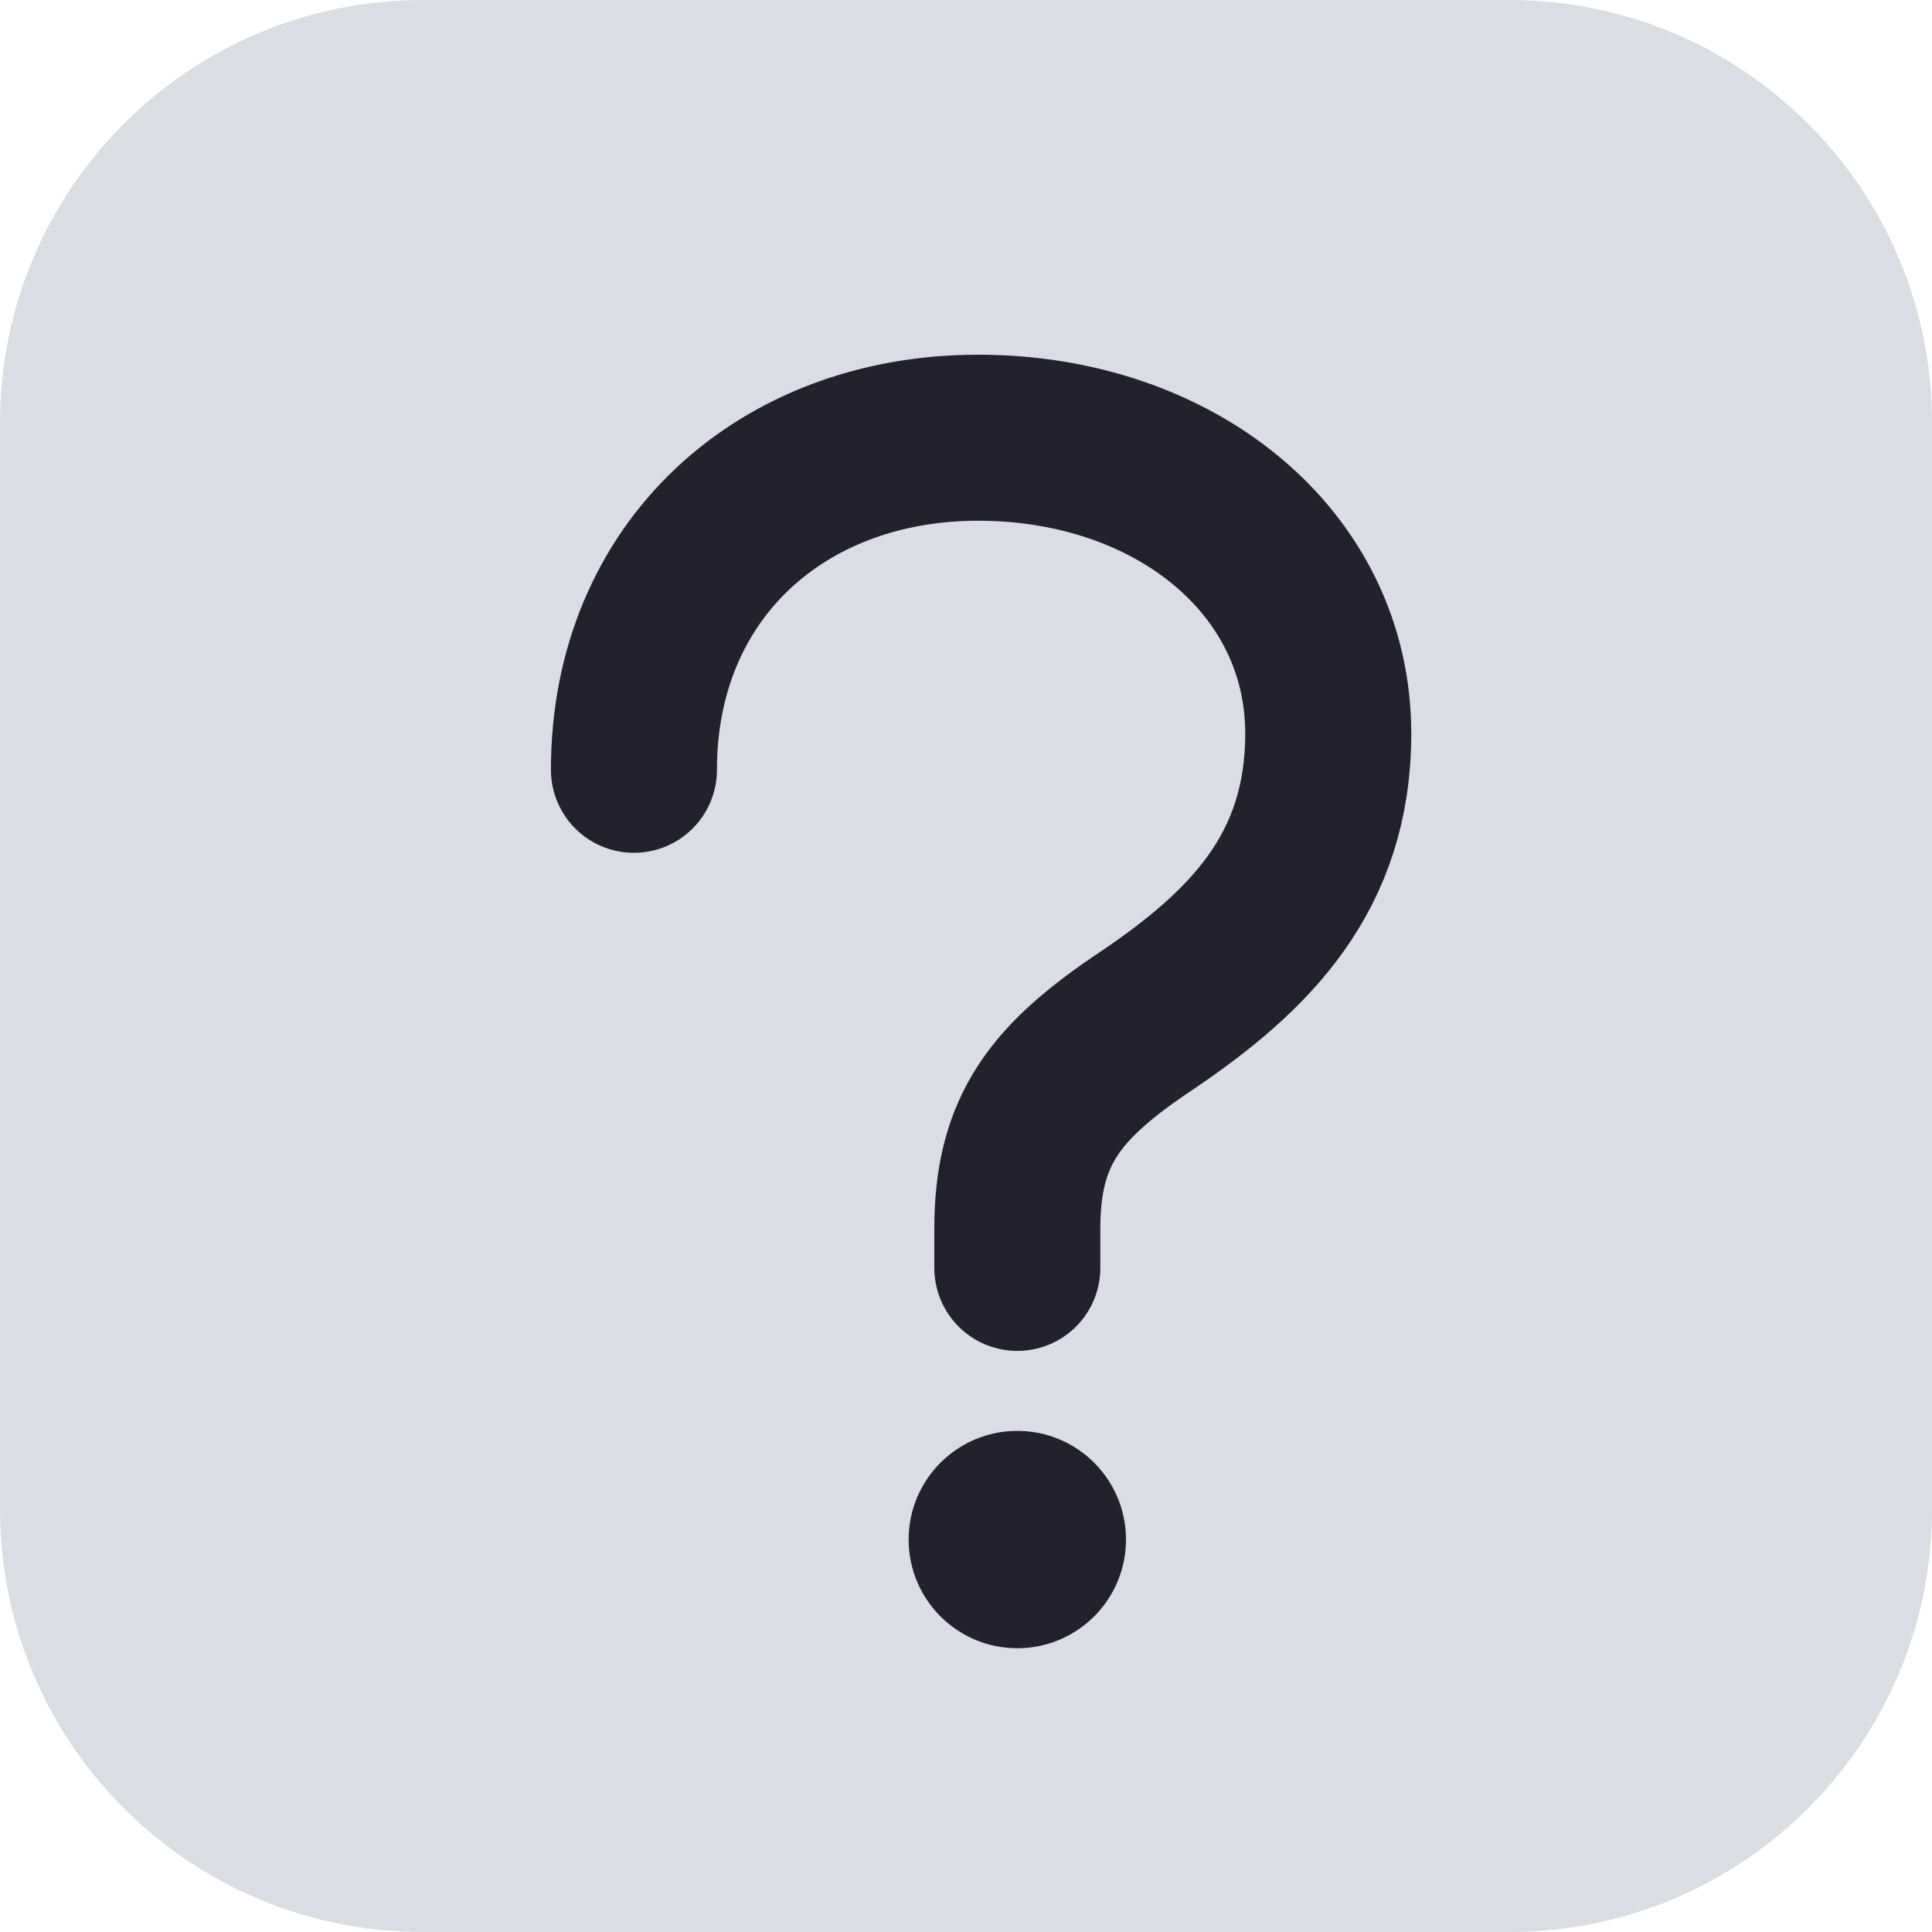
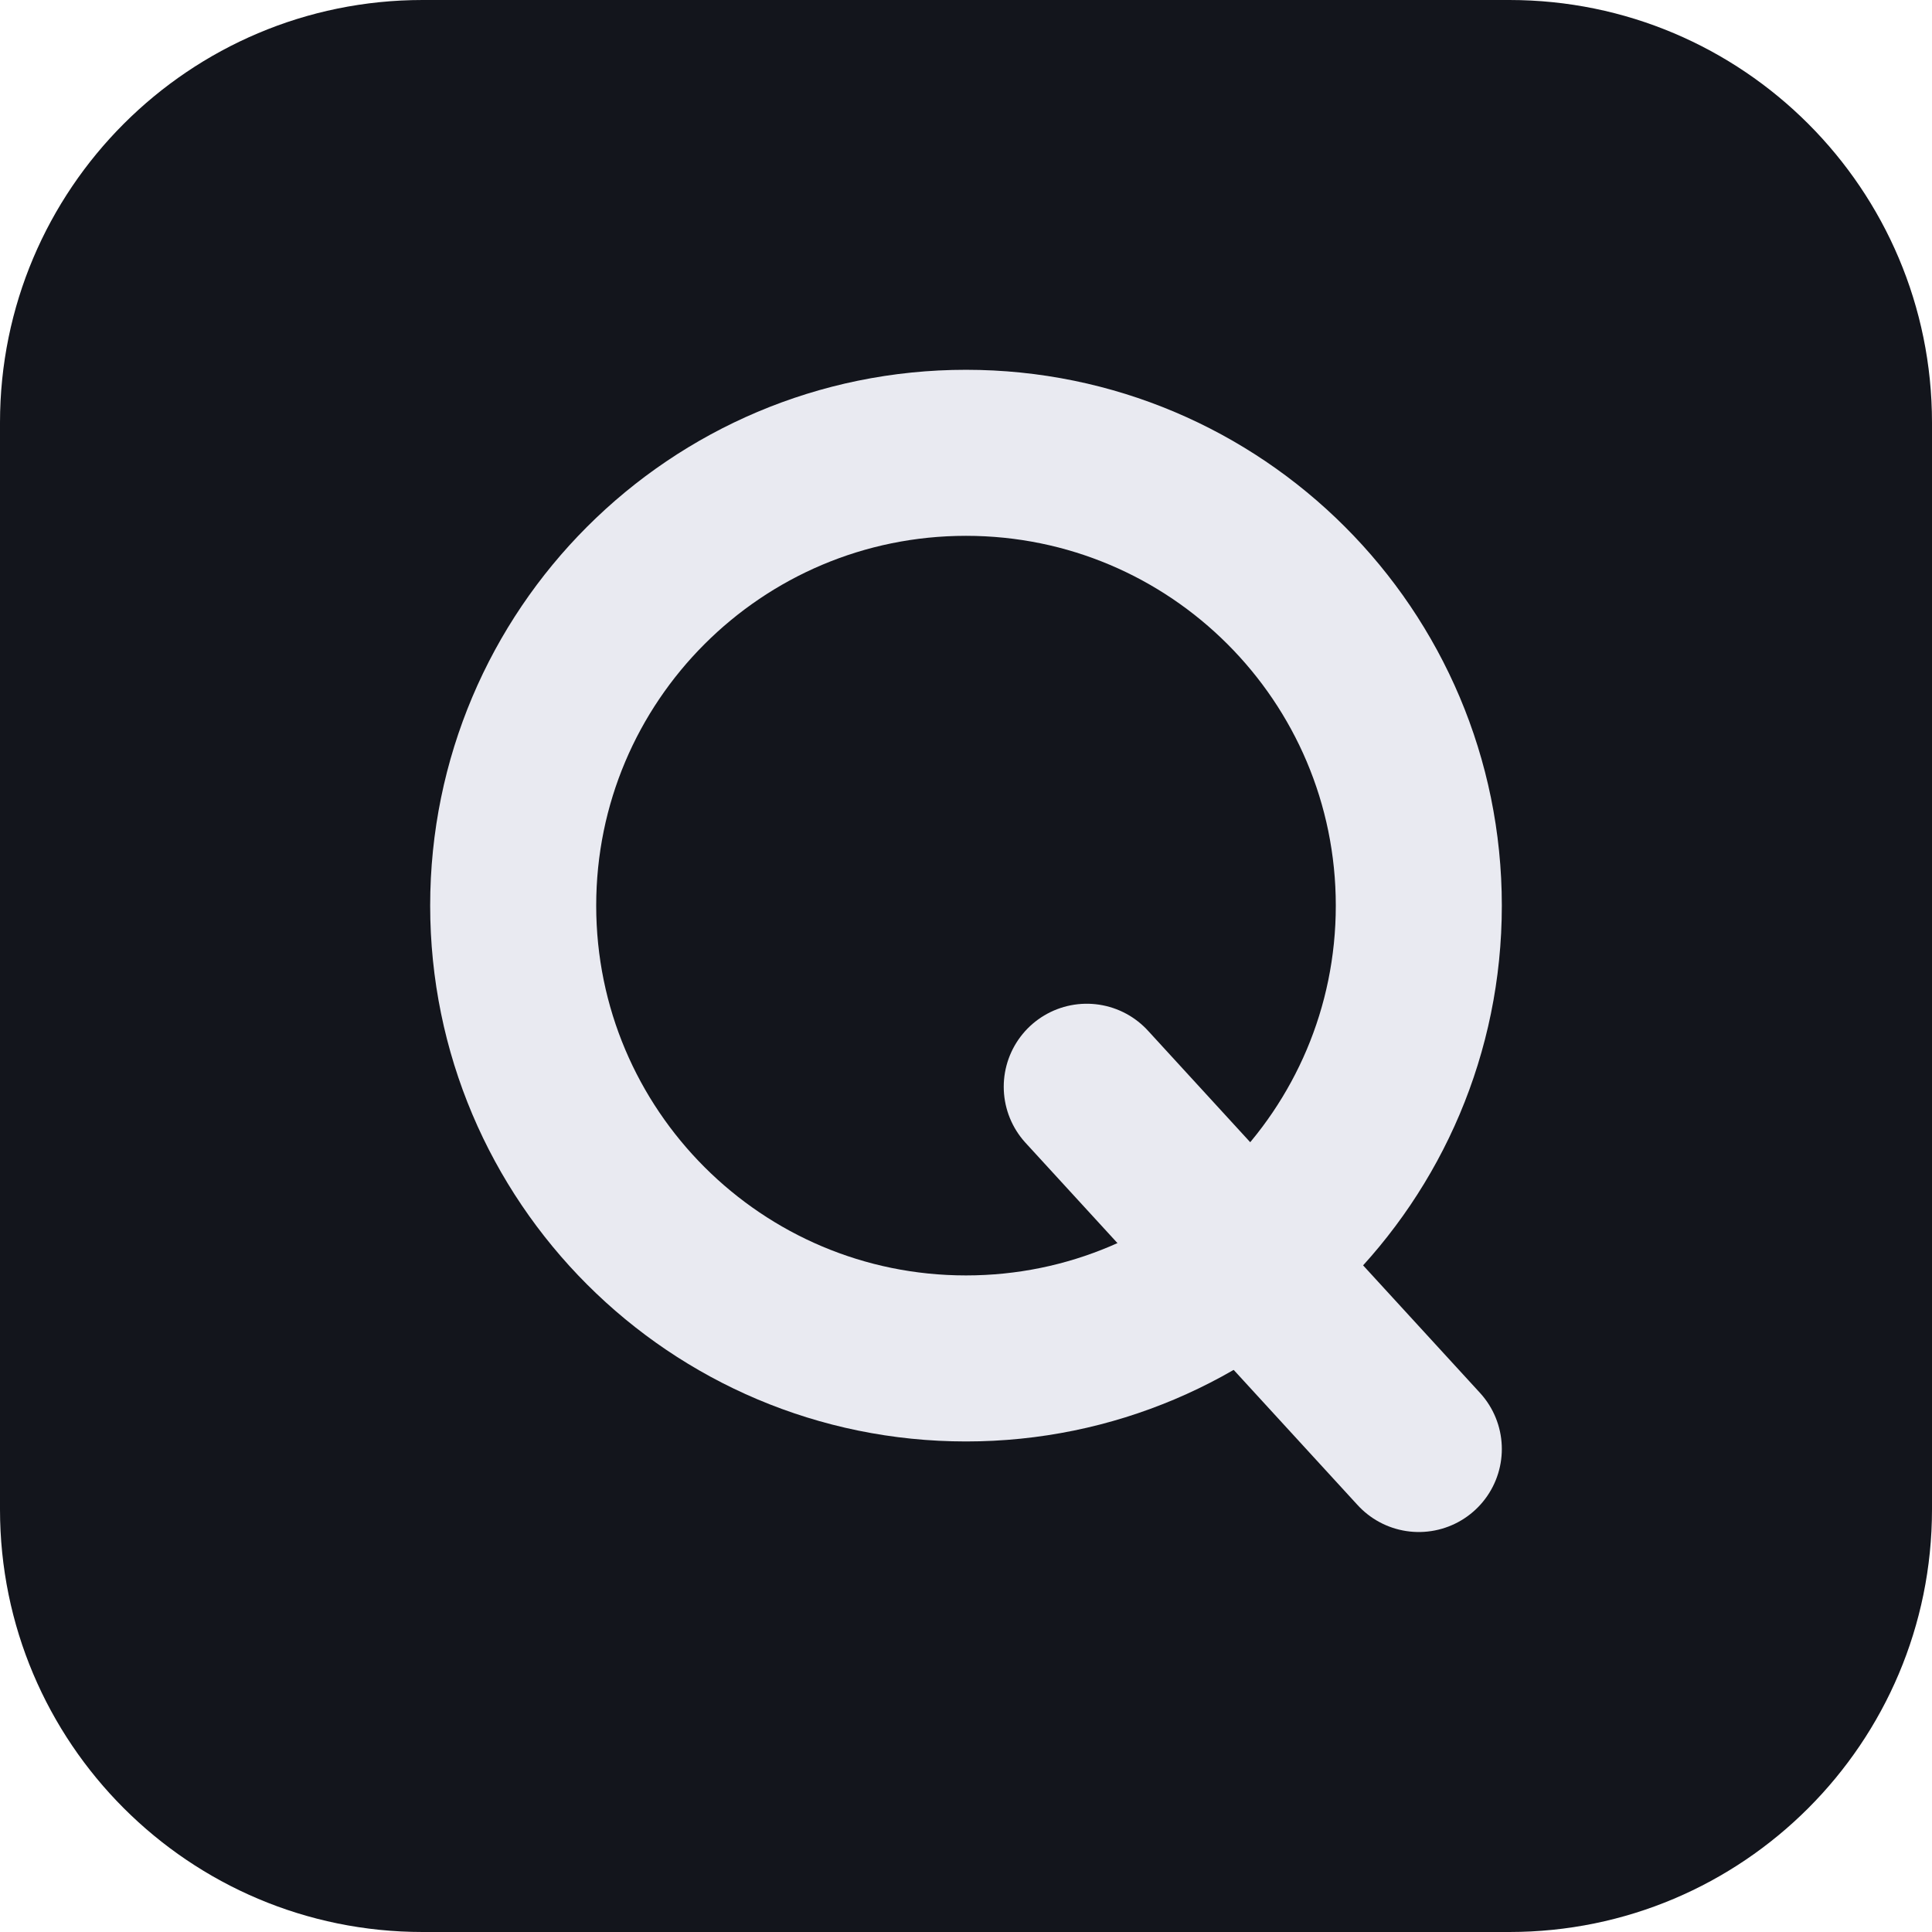
<svg xmlns="http://www.w3.org/2000/svg" viewBox="0 0 64 64">
-   <rect width="64" height="64" rx="14" fill="#dcdde3" />
-   <path d="M21 25.5c0-6.6 4.9-11 11.4-11S44 18.6 44 24.3c0 4.6-2.6 7.2-6 9.5-3 2-4.3 3.6-4.3 6.9v1.3" fill="none" stroke="#23212b" stroke-width="5.5" stroke-linecap="round" />
-   <circle cx="33.7" cy="51" r="3.6" fill="#23212b" />
+   <rect width="64" height="64" rx="14" fill="#13151c" />
+   <circle cx="32" cy="30" r="15" fill="none" stroke="#e9eaf1" stroke-width="5.5" />
+   <path d="M36 36l11 12" stroke="#e9eaf1" stroke-width="5.5" stroke-linecap="round" />
</svg>
